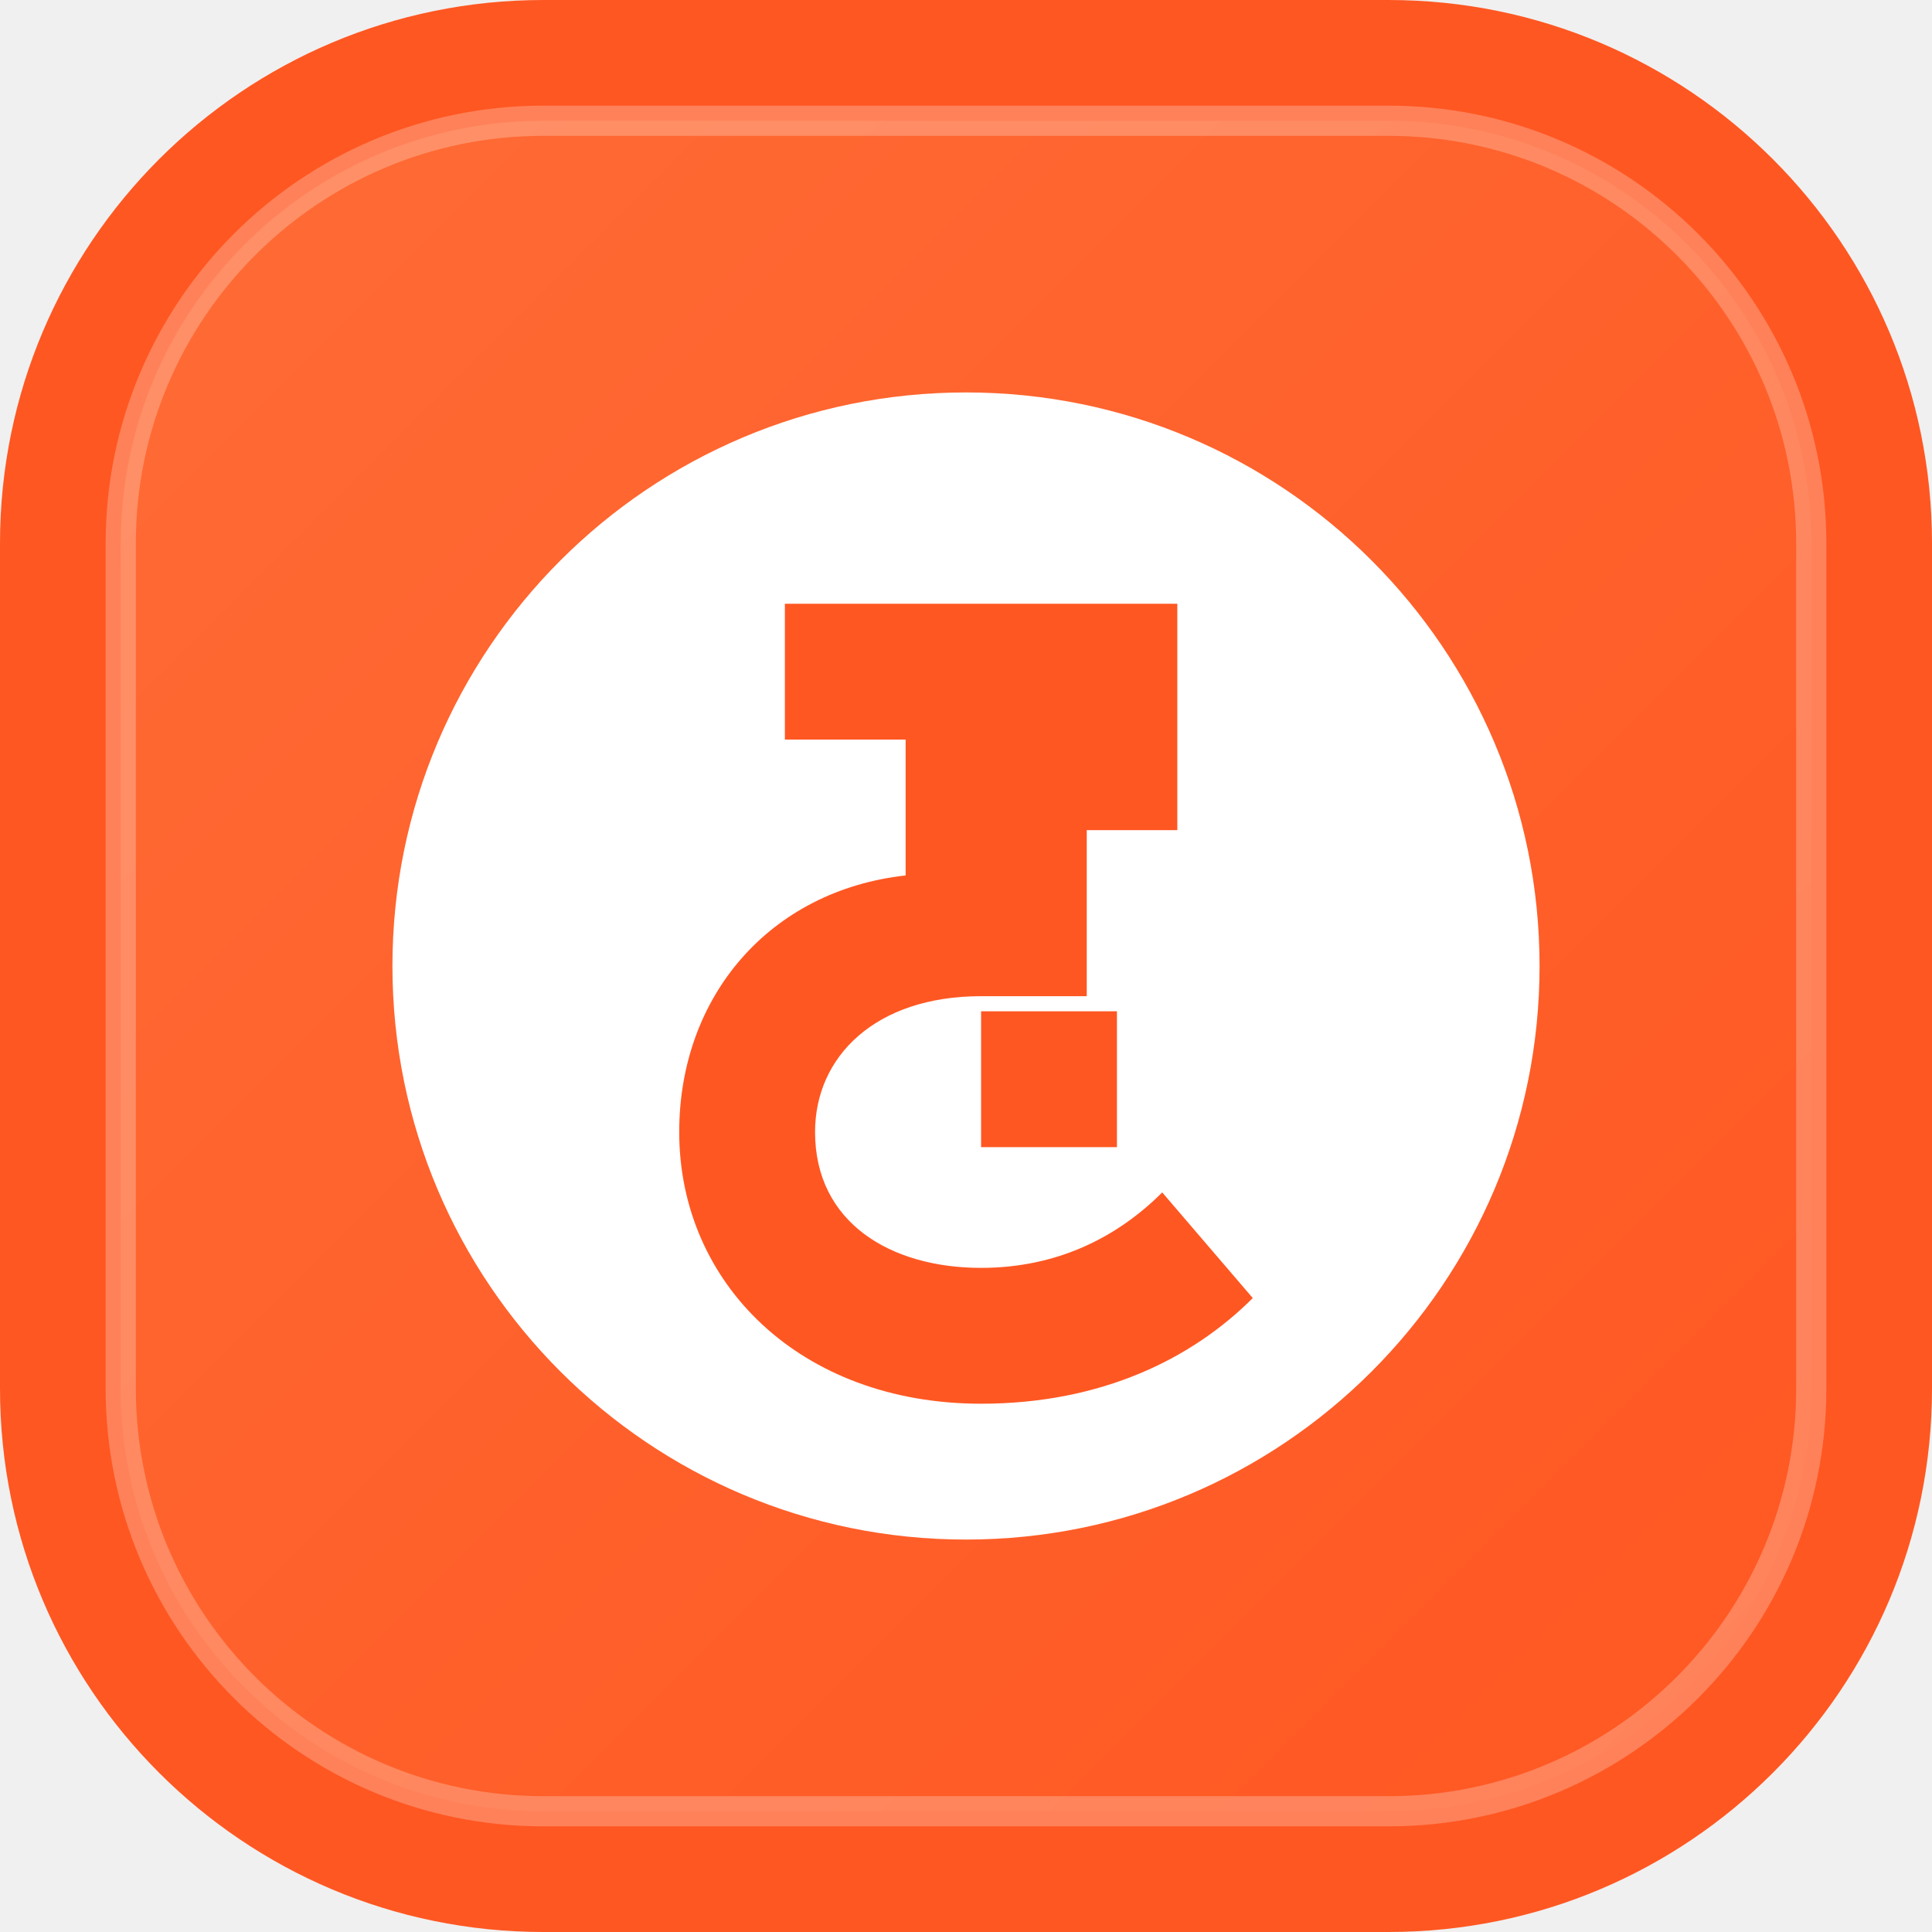
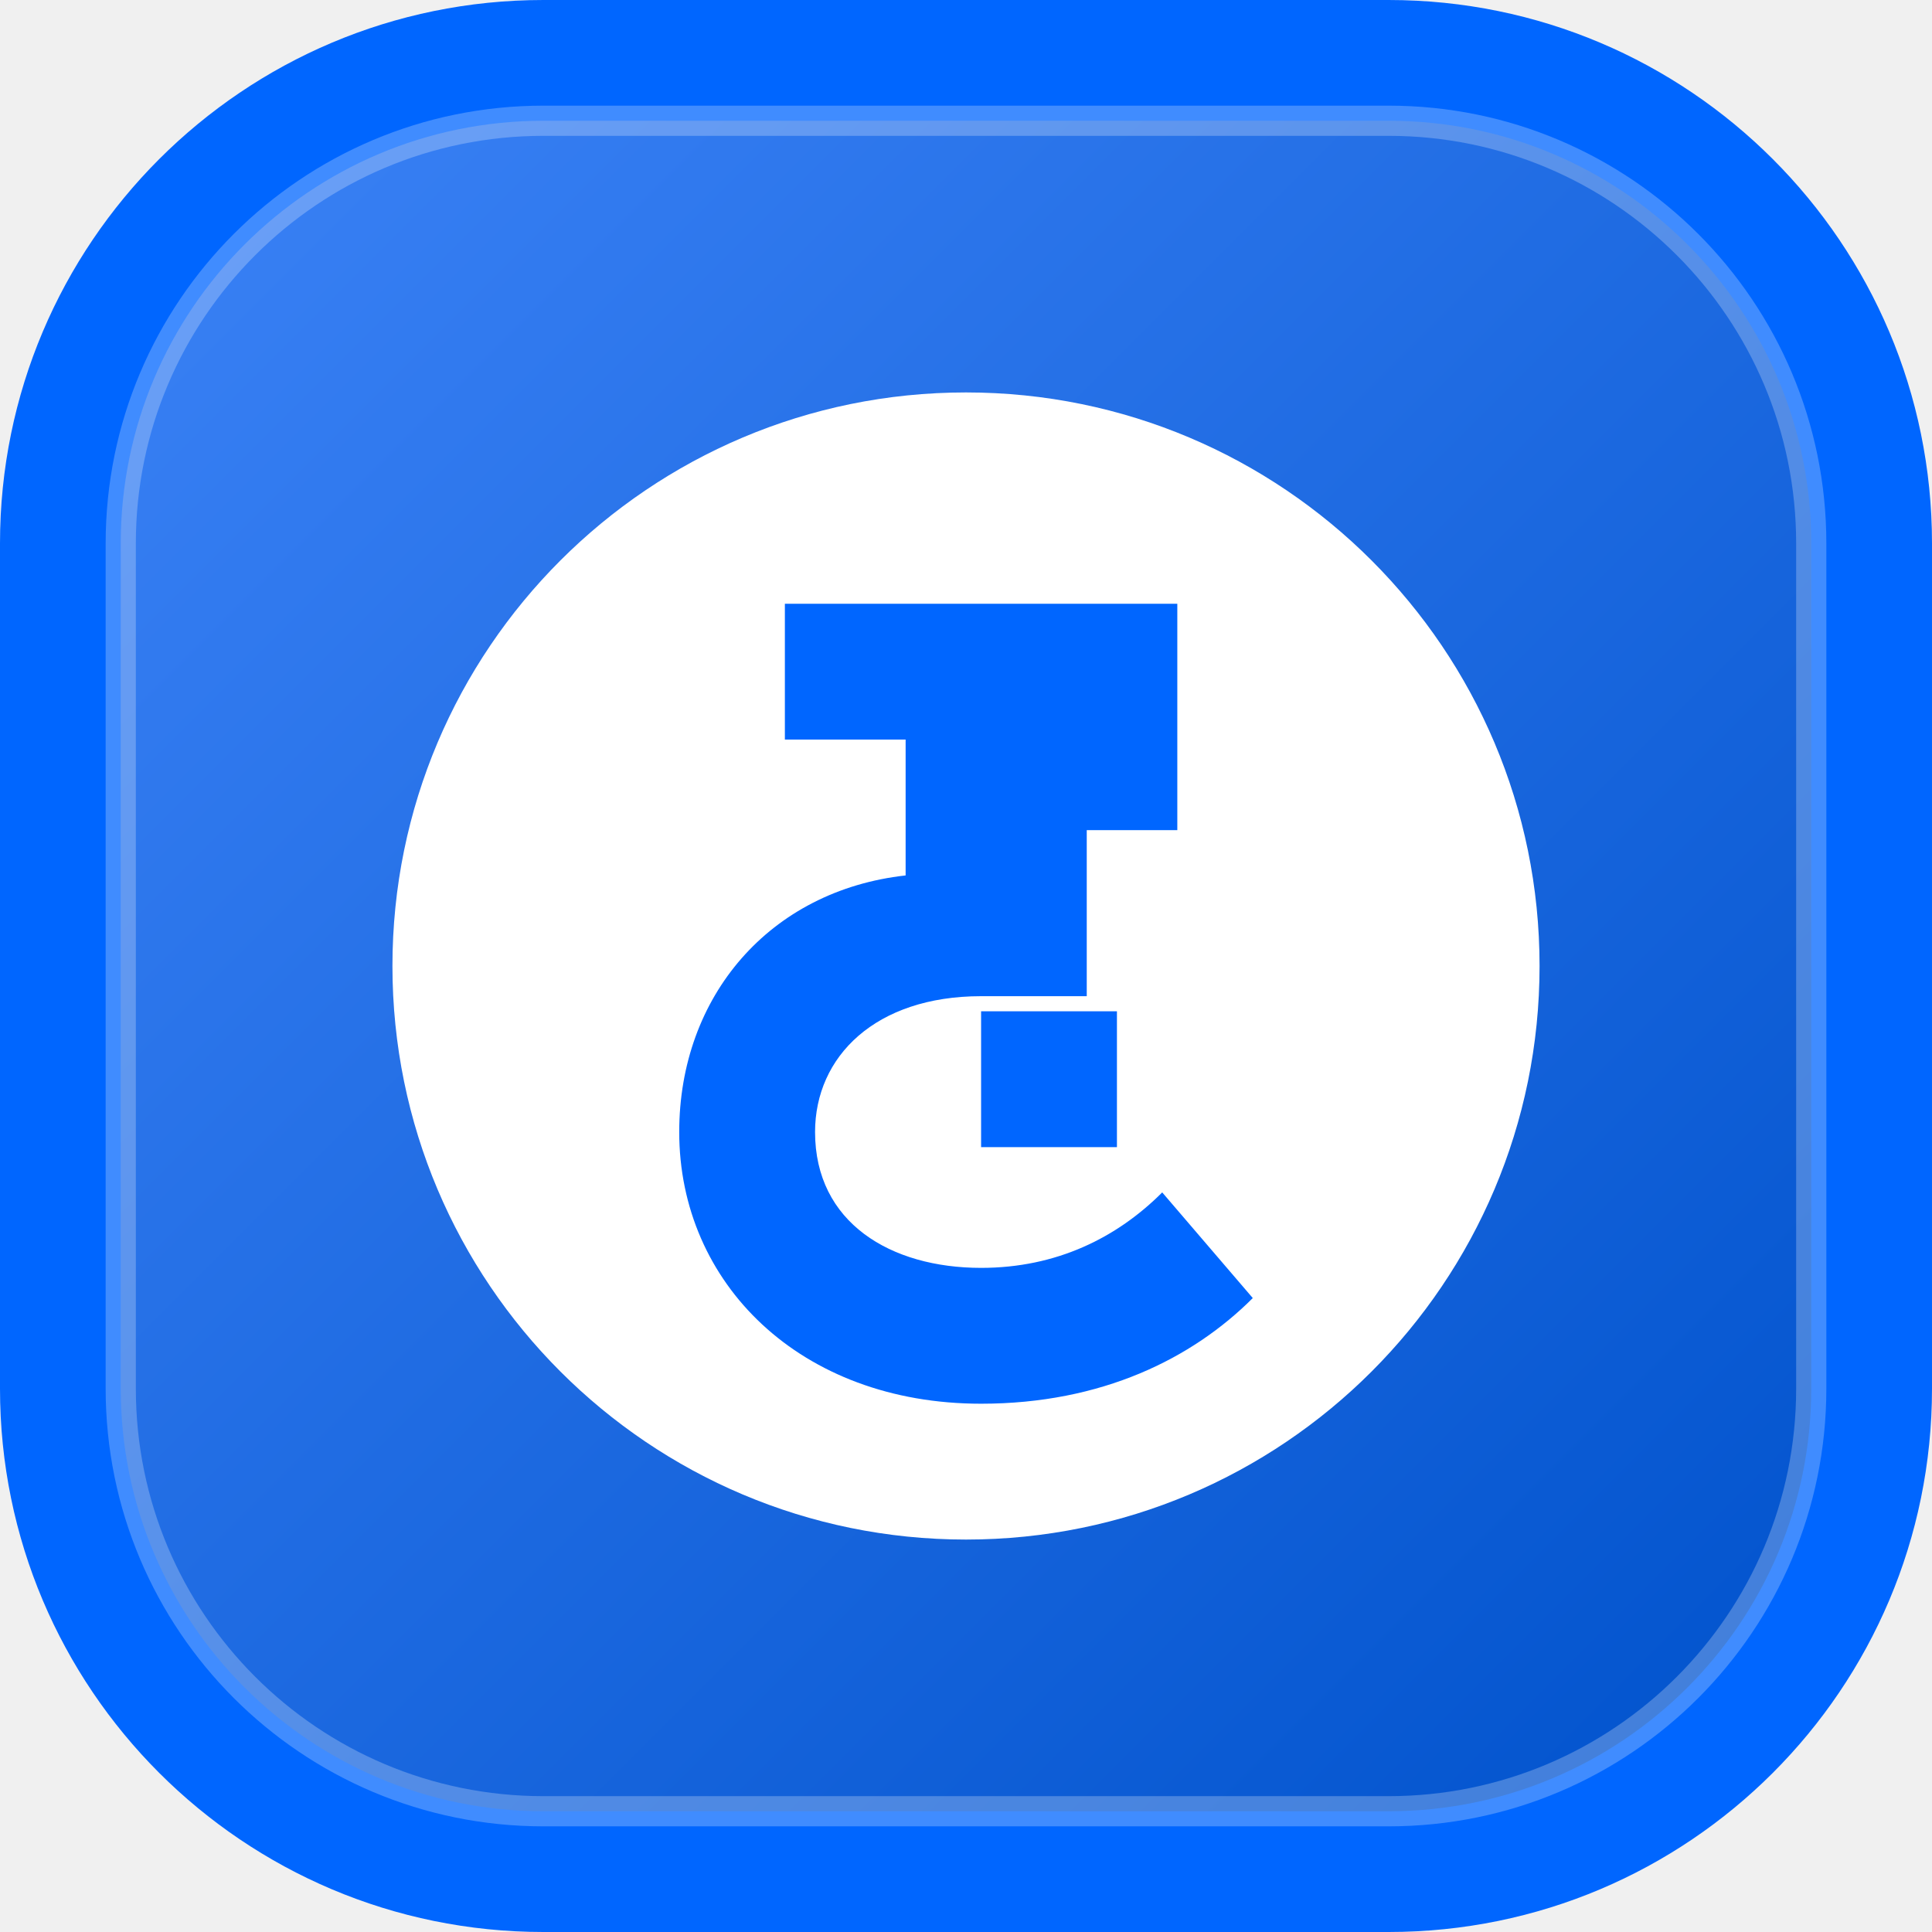
<svg xmlns="http://www.w3.org/2000/svg" viewBox="0 0 128 128">
-   <rect width="128" height="128" rx="36" fill="#ff5722" />
-   <rect x="8" y="8" width="112" height="112" rx="28" fill="url(#orangeGrad)" stroke="rgba(255,255,255,0.25)" stroke-width="2" />
+   <rect width="128" height="128" rx="36" fill="#0066ff" />
+   <rect x="8" y="8" width="112" height="112" rx="28" fill="url(#blueGrad)" stroke="rgba(255,255,255,0.25)" stroke-width="2" />
  <defs>
-     <linearGradient id="orangeGrad" x1="0" y1="0" x2="1" y2="1">
-       <stop offset="0%" stop-color="#ff6b35" />
-       <stop offset="100%" stop-color="#ff5722" />
+     <linearGradient id="blueGrad" x1="0" y1="0" x2="1" y2="1">
+       <stop offset="0%" stop-color="#3b82f6" />
+       <stop offset="100%" stop-color="#0052cc" />
    </linearGradient>
  </defs>
  <circle cx="64" cy="64" r="38" fill="#ffffff" />
-   <path fill="#ff5722" d="M72 40H52v9h8v9c-9 1-15 8-15 17 0 10 8 18 20 18 8 0 14-3 18-7l-6-7c-3 3-7 5-12 5-6 0-11-3-11-9 0-5 4-9 11-9h7V55h6V40zm-7 27v9h9V67H65z" />
+   <path fill="#0066ff" d="M72 40H52v9h8v9c-9 1-15 8-15 17 0 10 8 18 20 18 8 0 14-3 18-7l-6-7c-3 3-7 5-12 5-6 0-11-3-11-9 0-5 4-9 11-9h7V55h6V40zm-7 27v9h9V67H65z" />
</svg>
